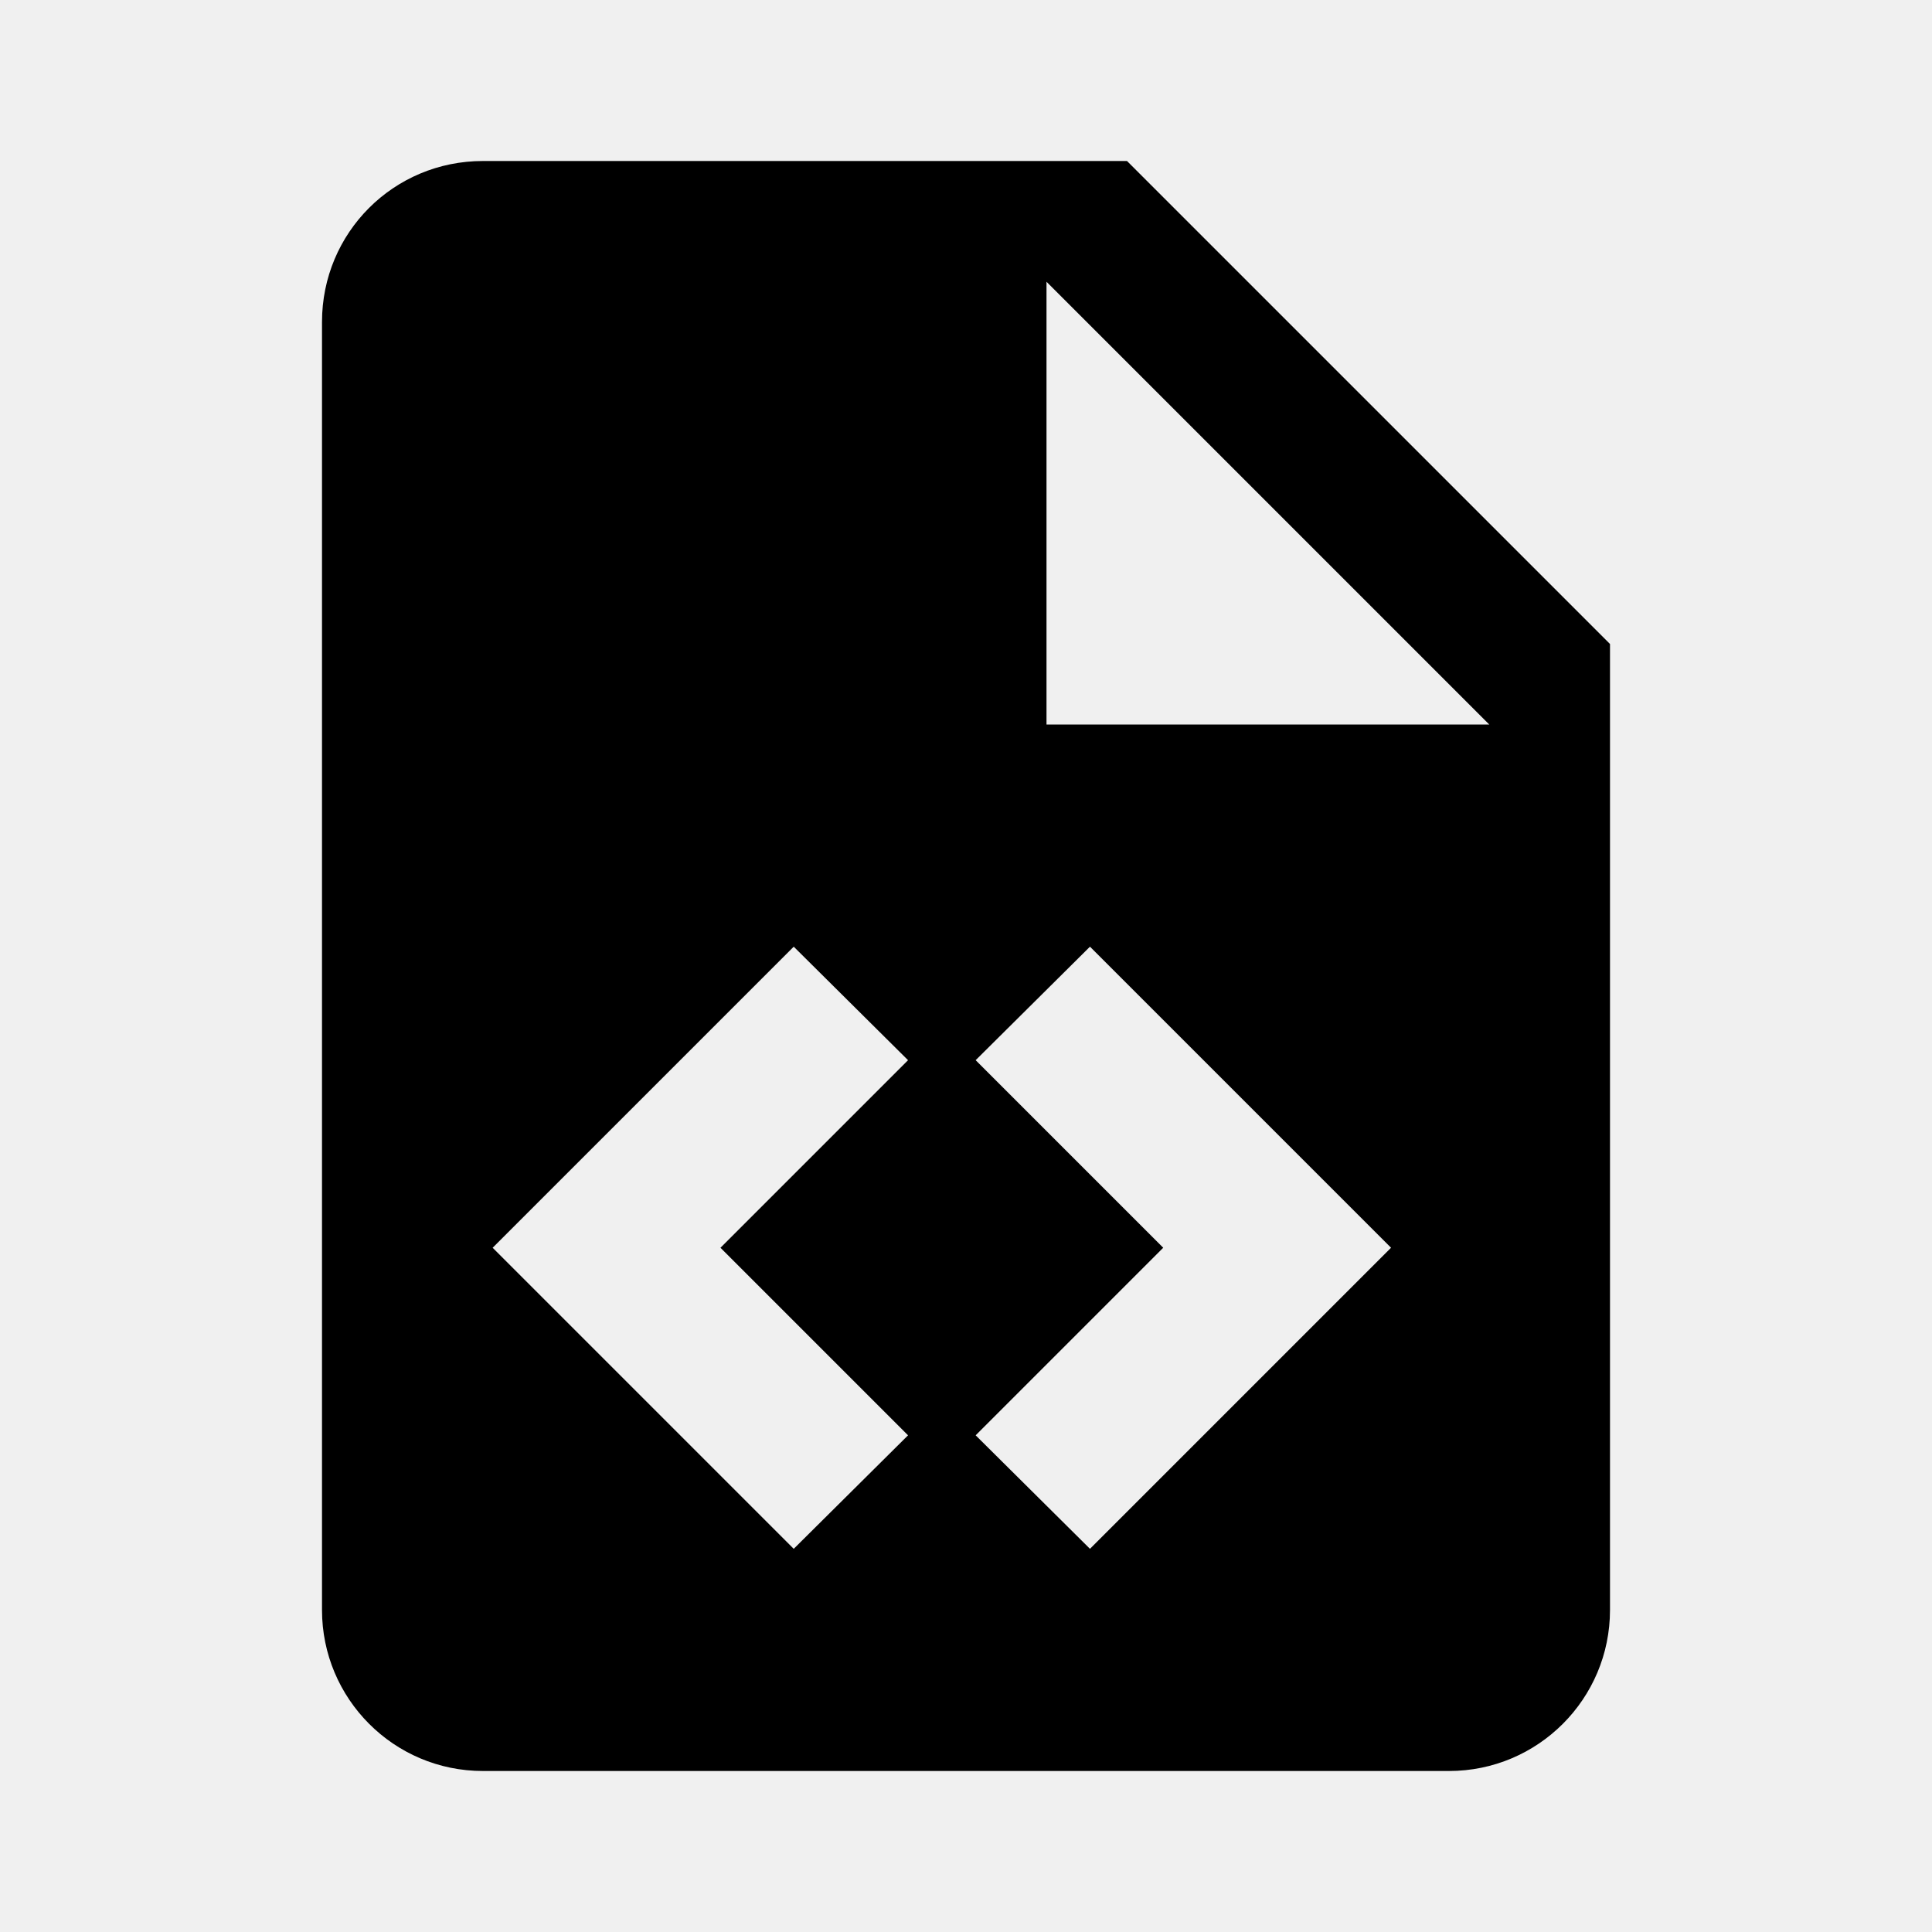
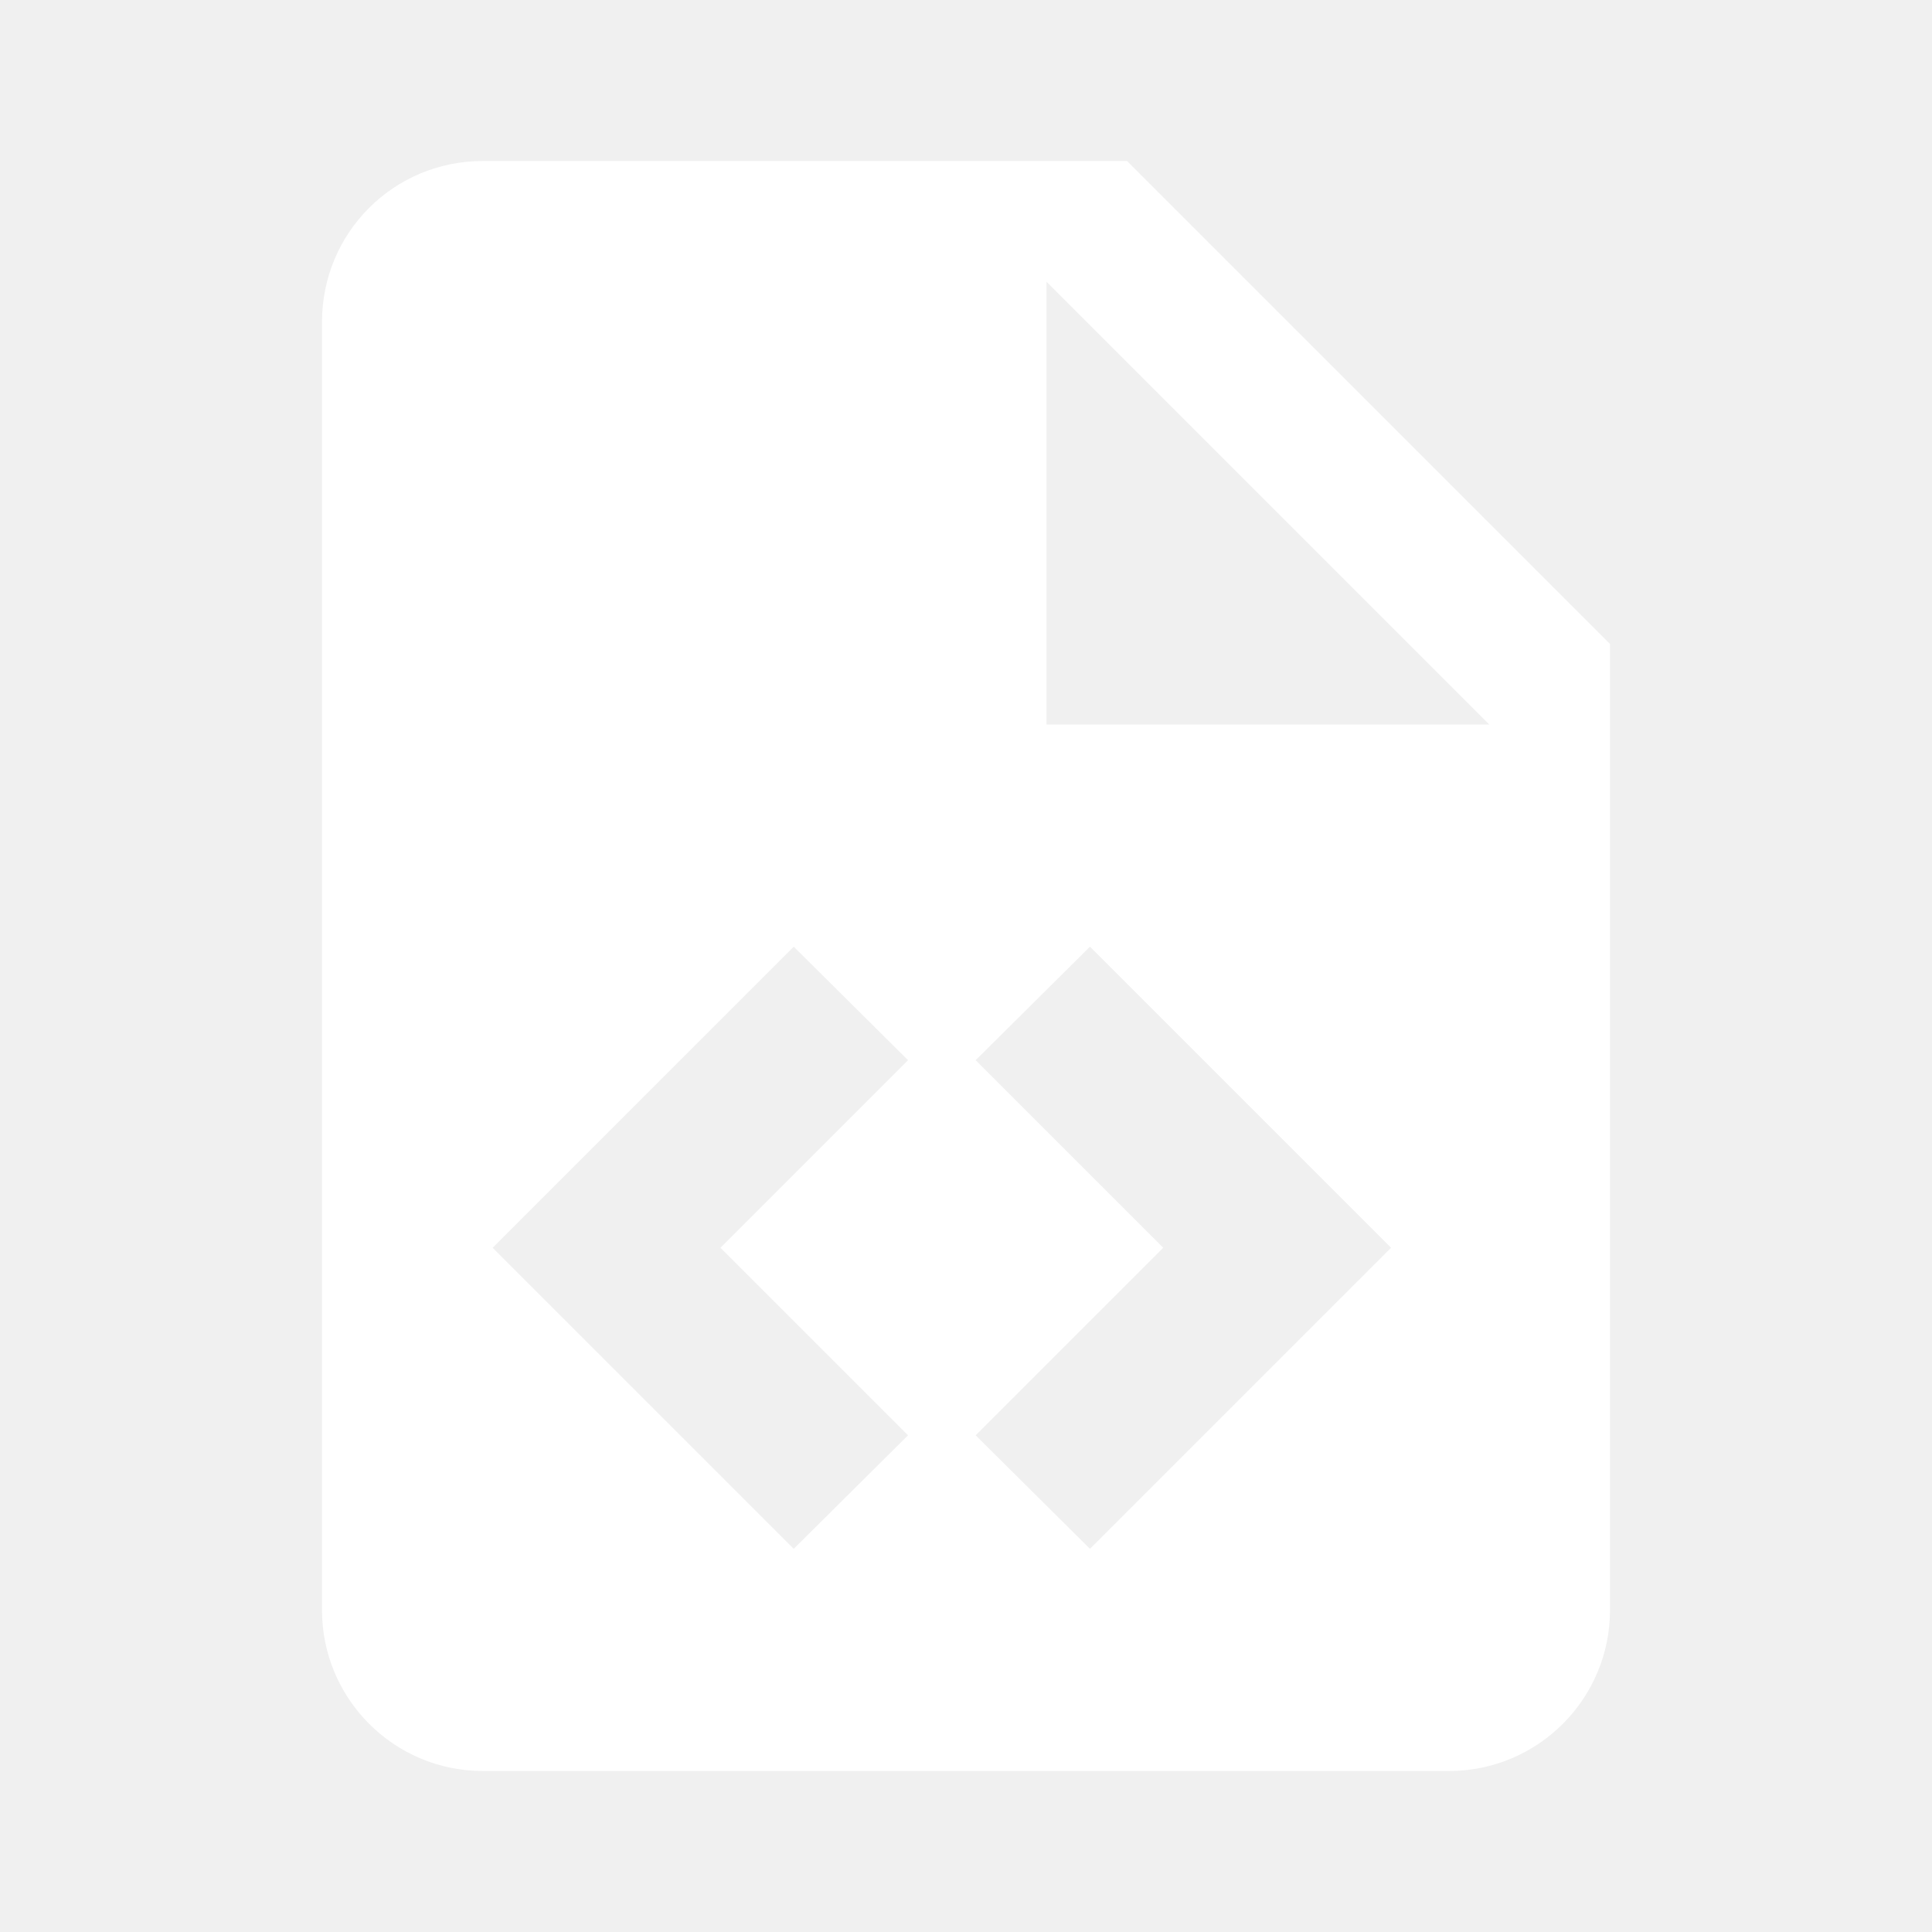
<svg xmlns="http://www.w3.org/2000/svg" version="1.1" width="24" height="24" viewBox="0 0 24 24">
-   <path fill="#000000" d="M13,9H18.5L13,3.5V9M6,2H14L20,8V20A2,2 0 0,1 18,22H6C4.89,22 4,21.1 4,20V4C4,2.89 4.89,2 6,2M6.12,15.5L9.86,19.24L11.28,17.83L8.95,15.5L11.28,13.17L9.86,11.76L6.12,15.5M17.28,15.5L13.54,11.76L12.12,13.17L14.45,15.5L12.12,17.83L13.54,19.24L17.28,15.5Z" />
+   <path fill="#FFFFFF" d="M13,9H18.5L13,3.5V9M6,2H14L20,8V20A2,2 0 0,1 18,22H6C4.89,22 4,21.1 4,20V4C4,2.89 4.89,2 6,2M6.12,15.5L9.86,19.24L11.28,17.83L8.95,15.5L11.28,13.17L9.86,11.76L6.12,15.5M17.28,15.5L13.54,11.76L12.12,13.17L14.45,15.5L12.12,17.83L13.54,19.24L17.28,15.5Z" />
</svg>
